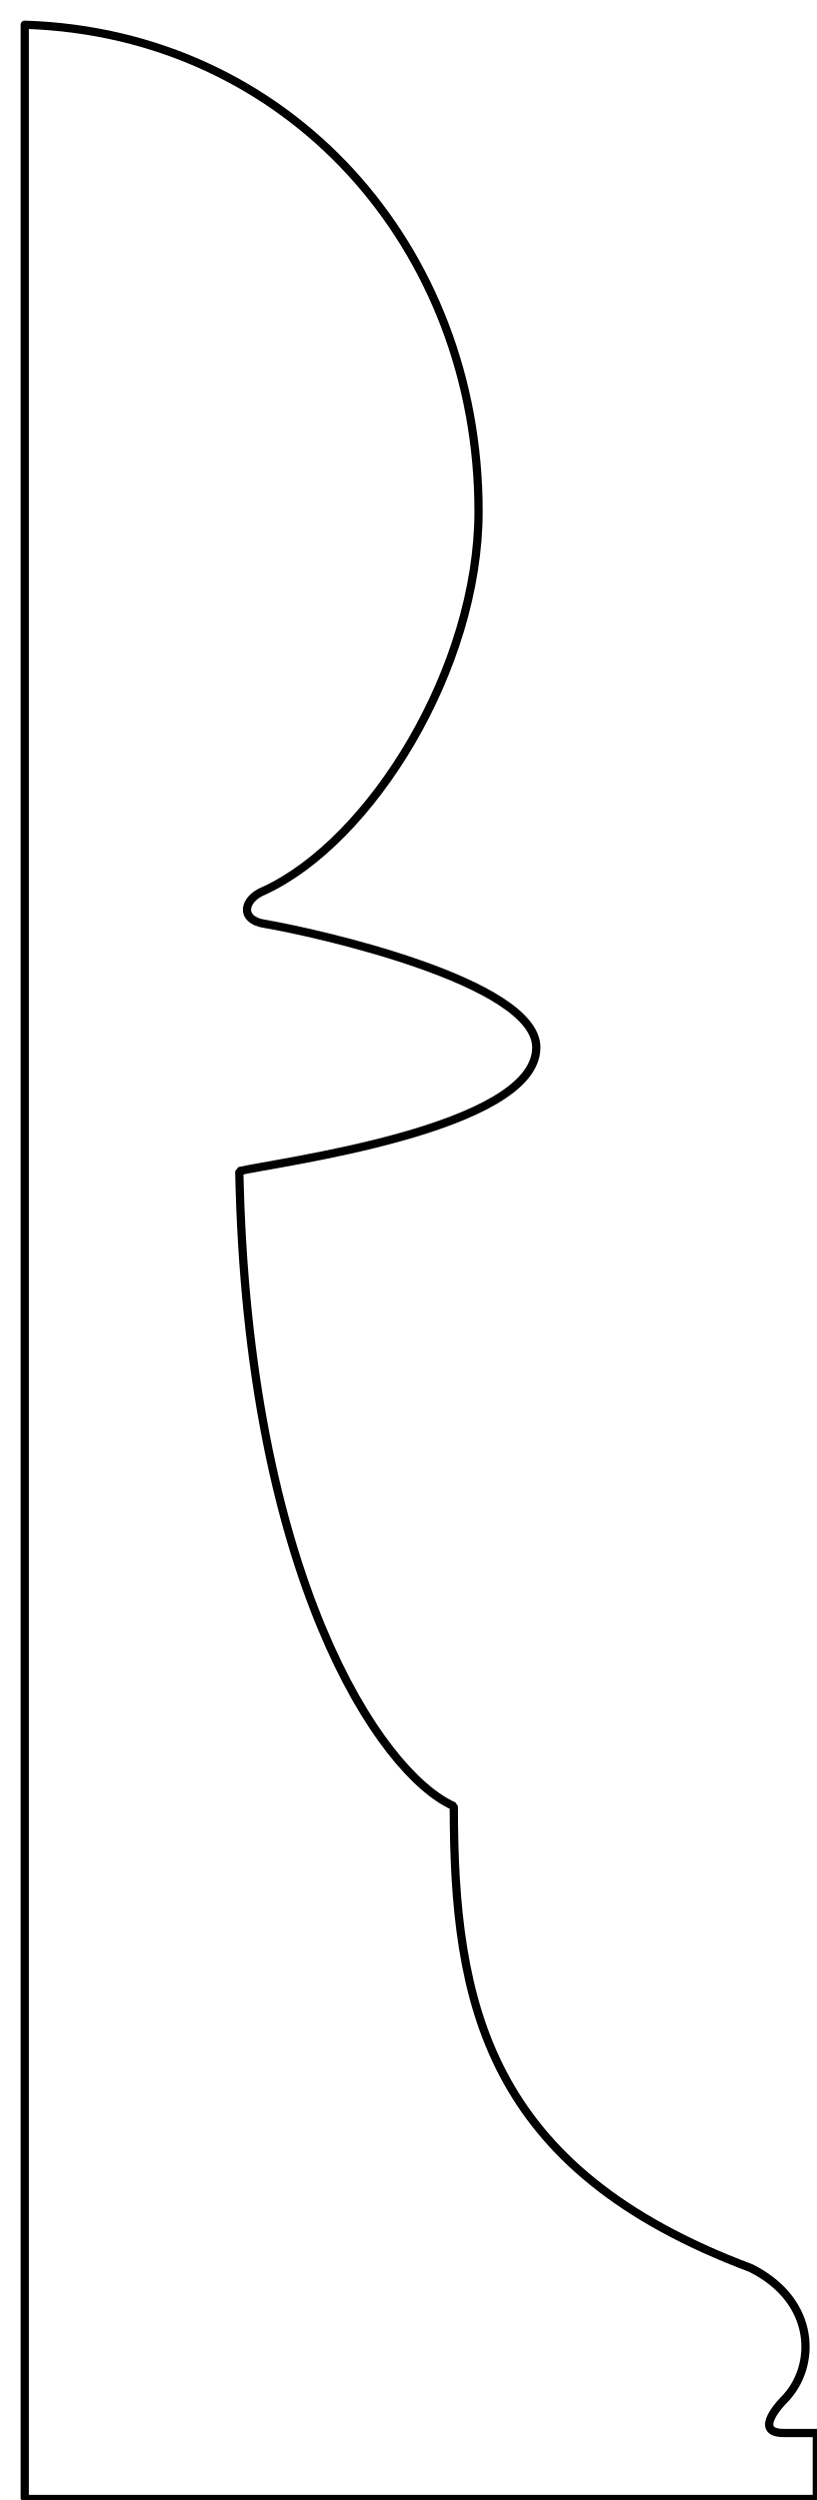
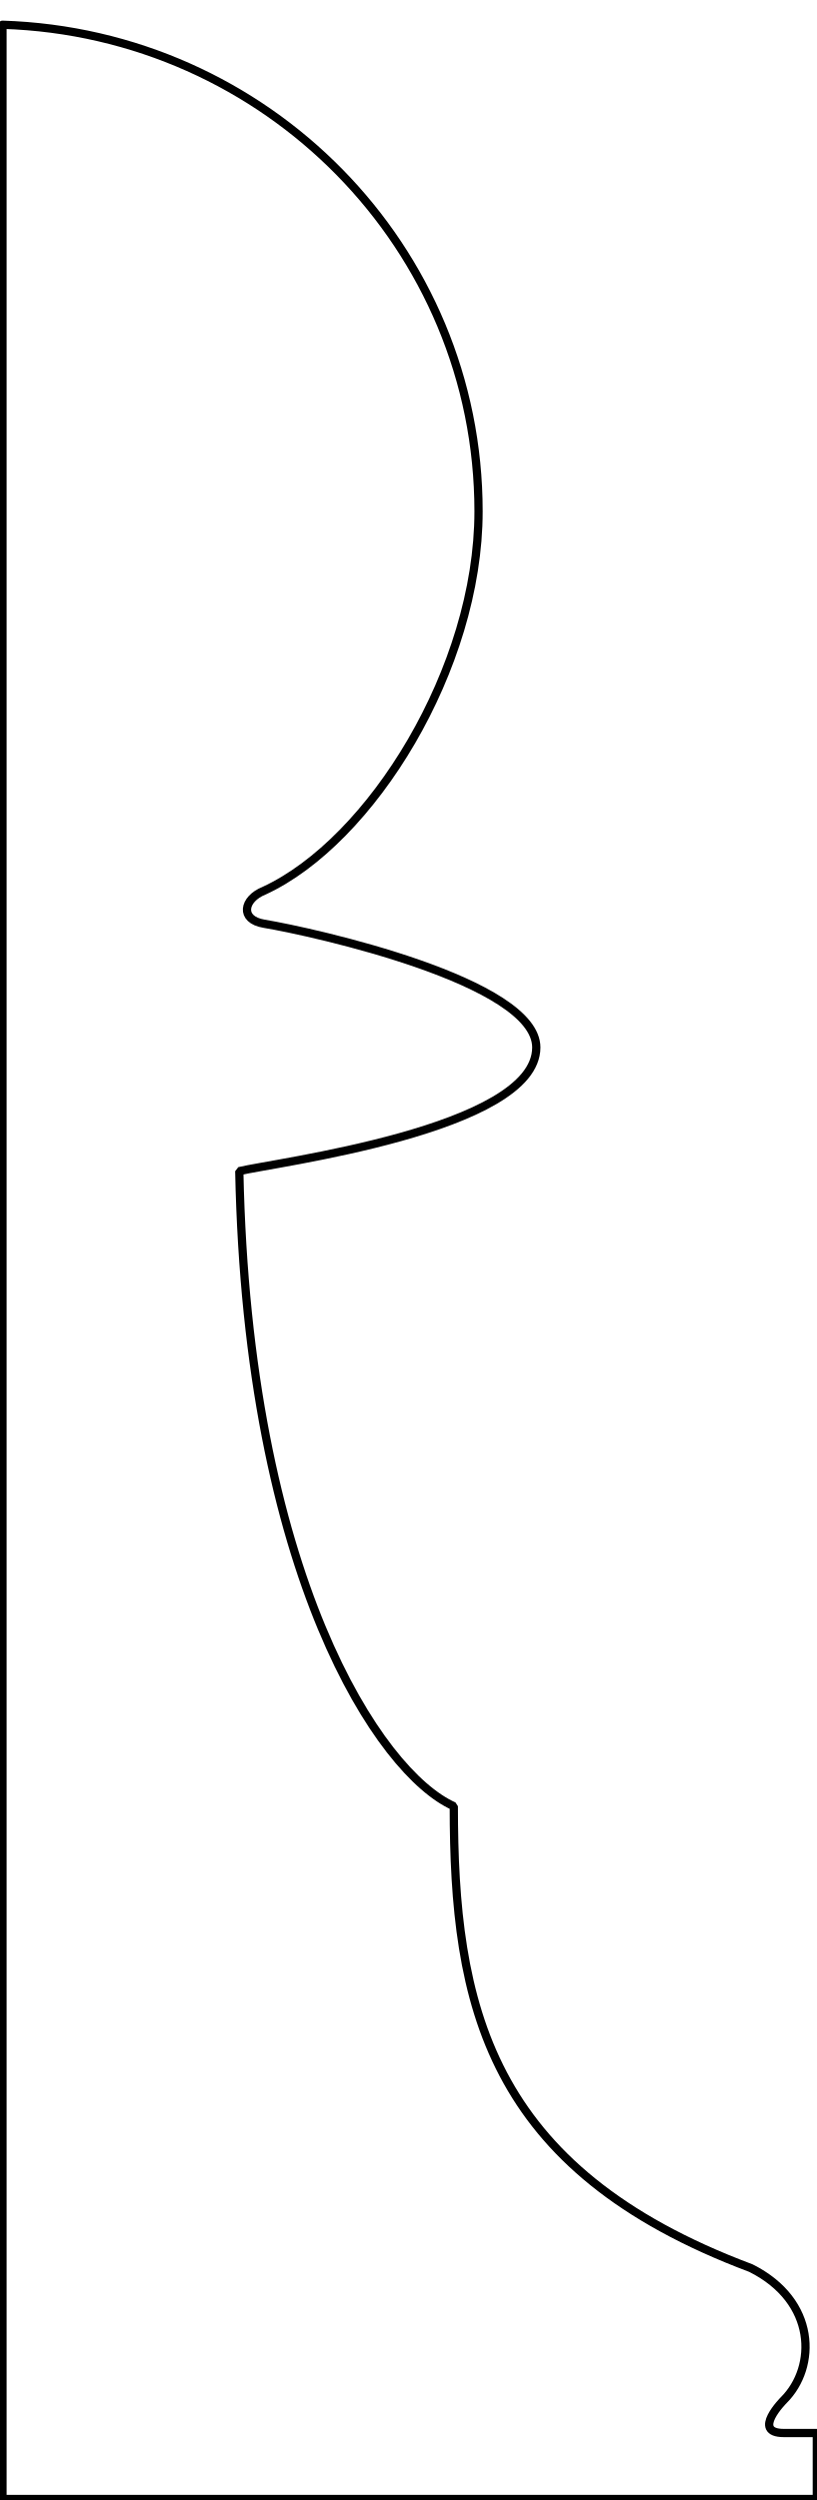
<svg xmlns="http://www.w3.org/2000/svg" version="1.1" id="pawn_profile" width="100%" height="100%" viewBox="-6 -6 198 606">
-   <g stroke="black">
-     <path d="M0,0 L0,600 L192,600 L192,584 184,584 C176,584 184,576 184,576 C192,568 192,552 176,544 C112,520 104,480 104,432 C86,424 54,376 52,278 C60,276 124,268 124,248 C124,232 70,220 58,218 C52,217 53,212 58,210 C84,198 110,156 110,118 C110,54 64,2 0,0 " fill="none" stroke-width="2" stroke-linejoin="bevel" stroke-linecap="round" />
+   <defs id="defs906" />
+   <g stroke="black" id="g901">
+     <path d="M -5.4,0 V 600 H 192 v -16 h -8 c -8,0 0,-8 0,-8 8,-8 8,-24 -8,-32 -64,-24 -72,-64 -72,-112 -18,-8 -50,-56 -52,-154 8,-2 72,-10 72,-30 0,-16 -54,-28 -66,-30 -6,-1 -5,-6 0,-8 26,-12 52,-54 52,-92 C 110,54 58.6,2 -5.4,0" fill="none" stroke-width="2" stroke-linejoin="bevel" stroke-linecap="round" id="path899" />
  </g>
</svg>
